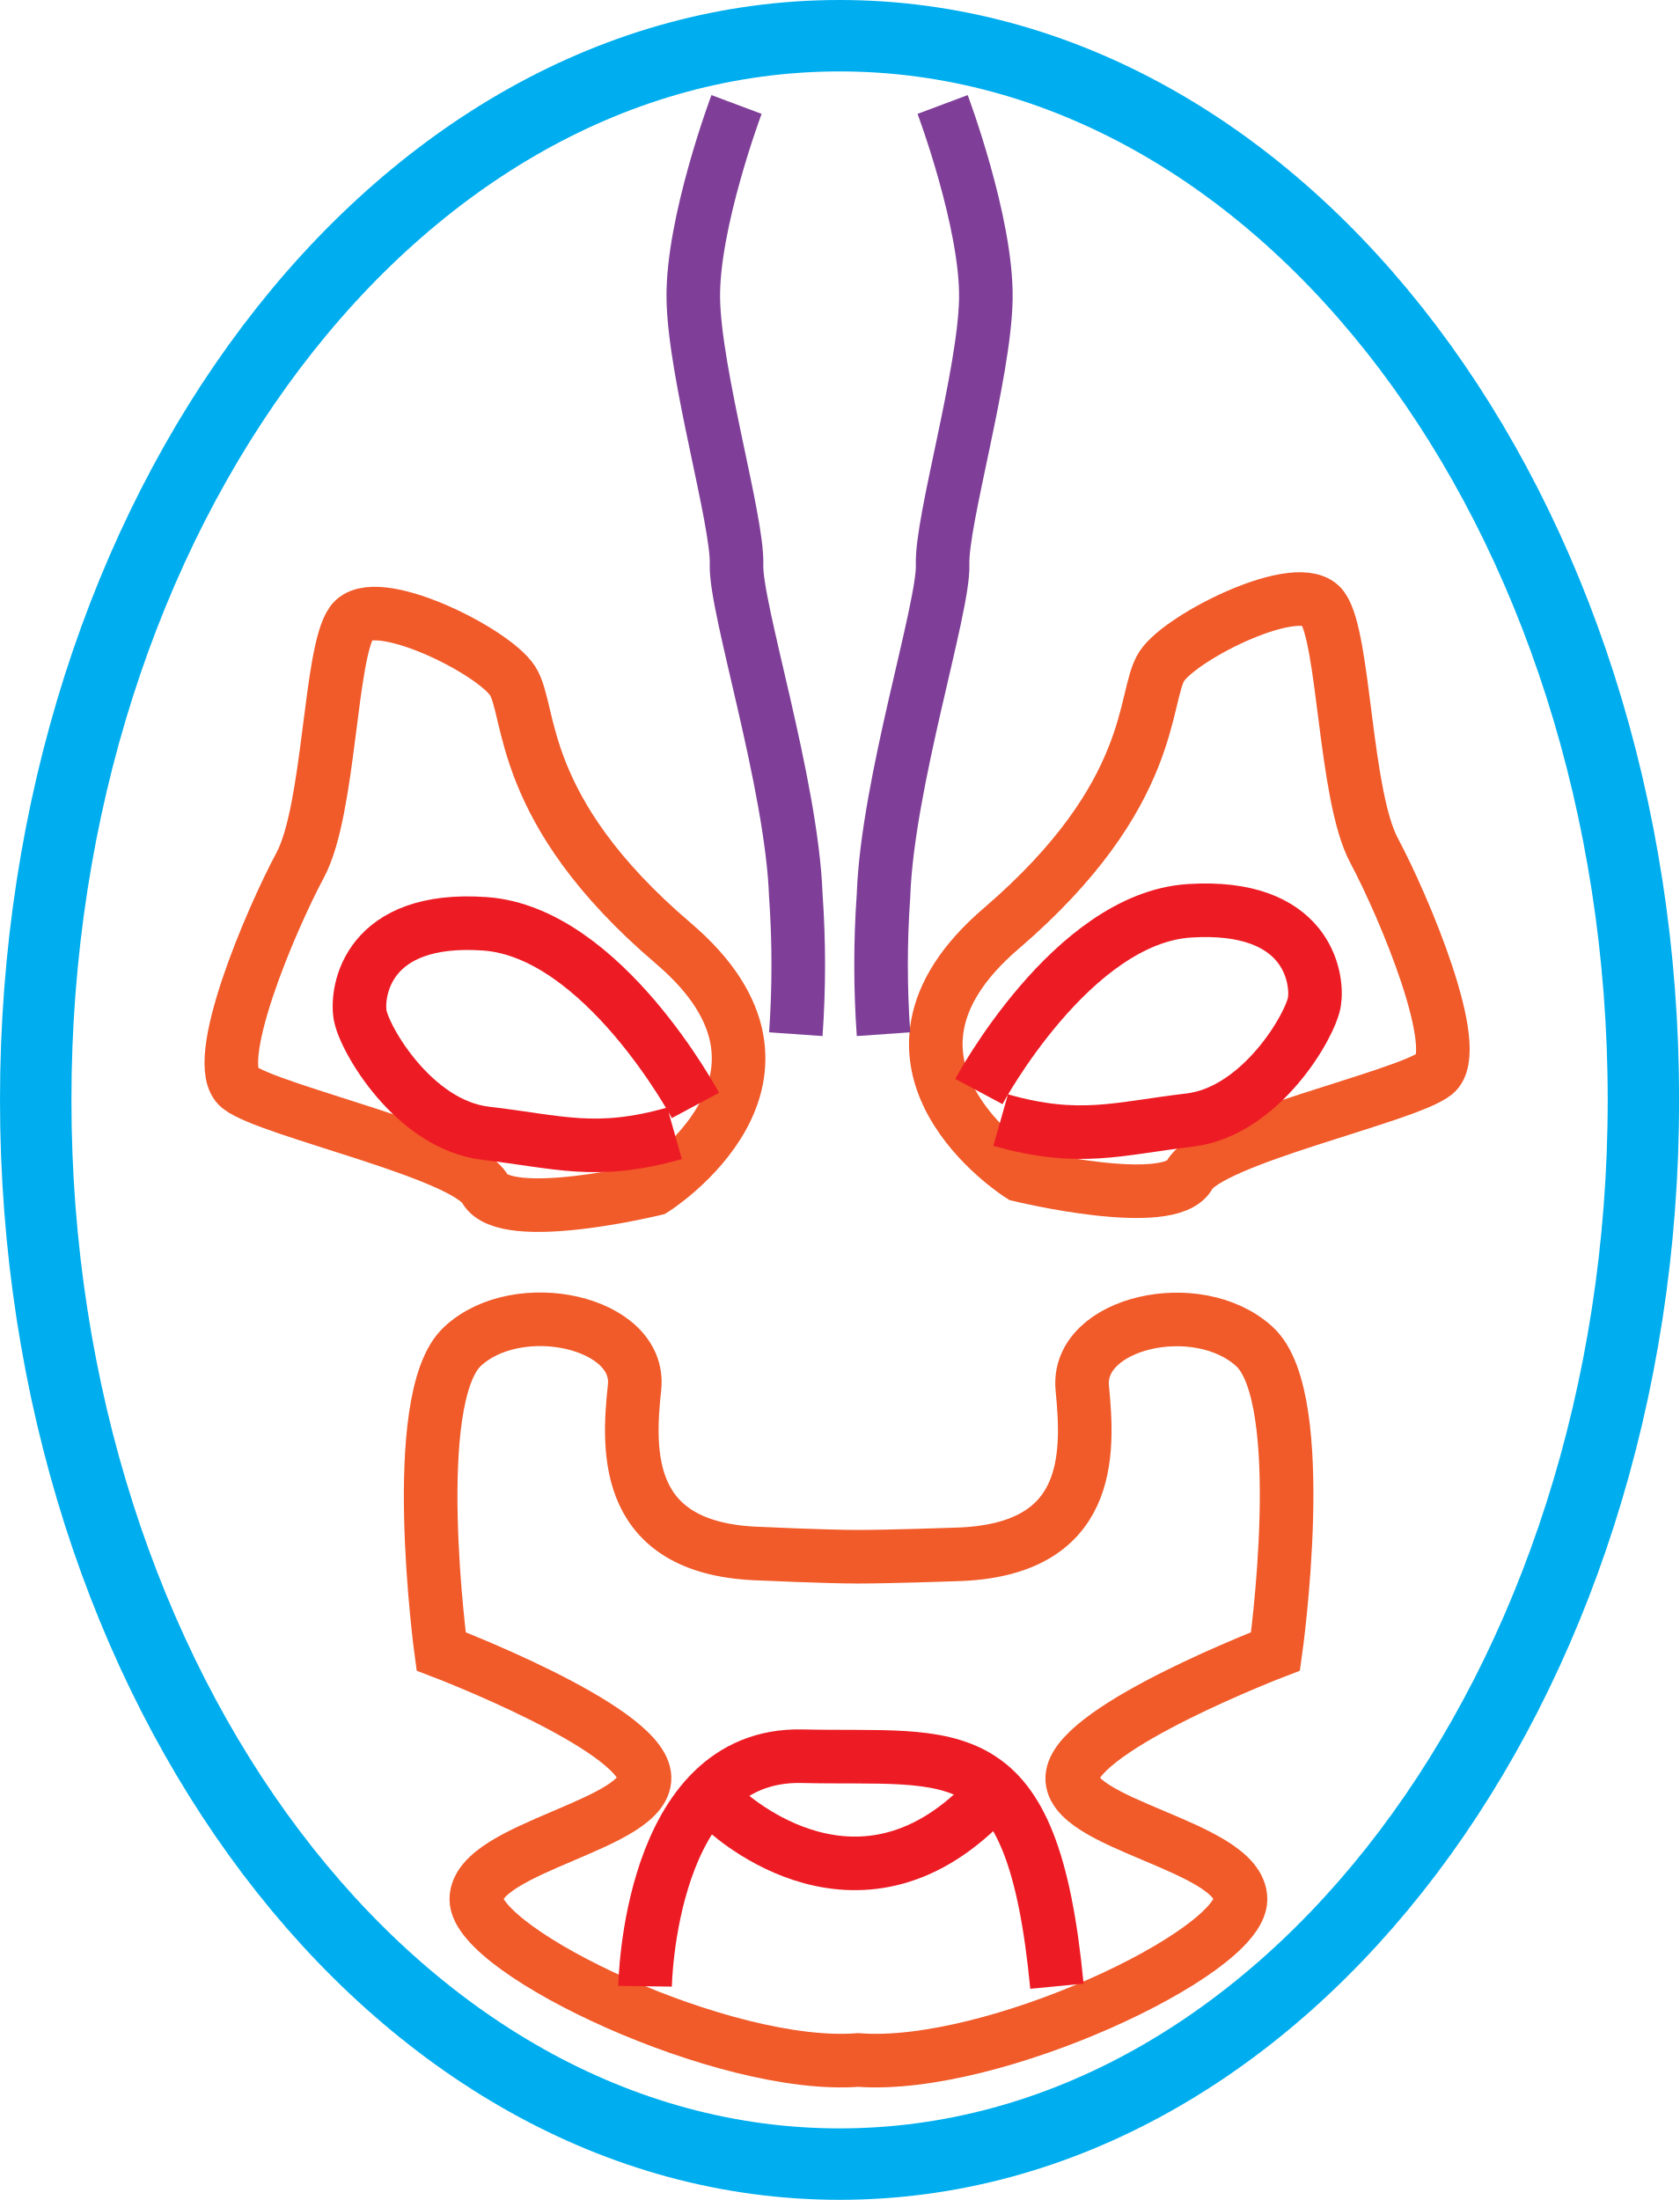
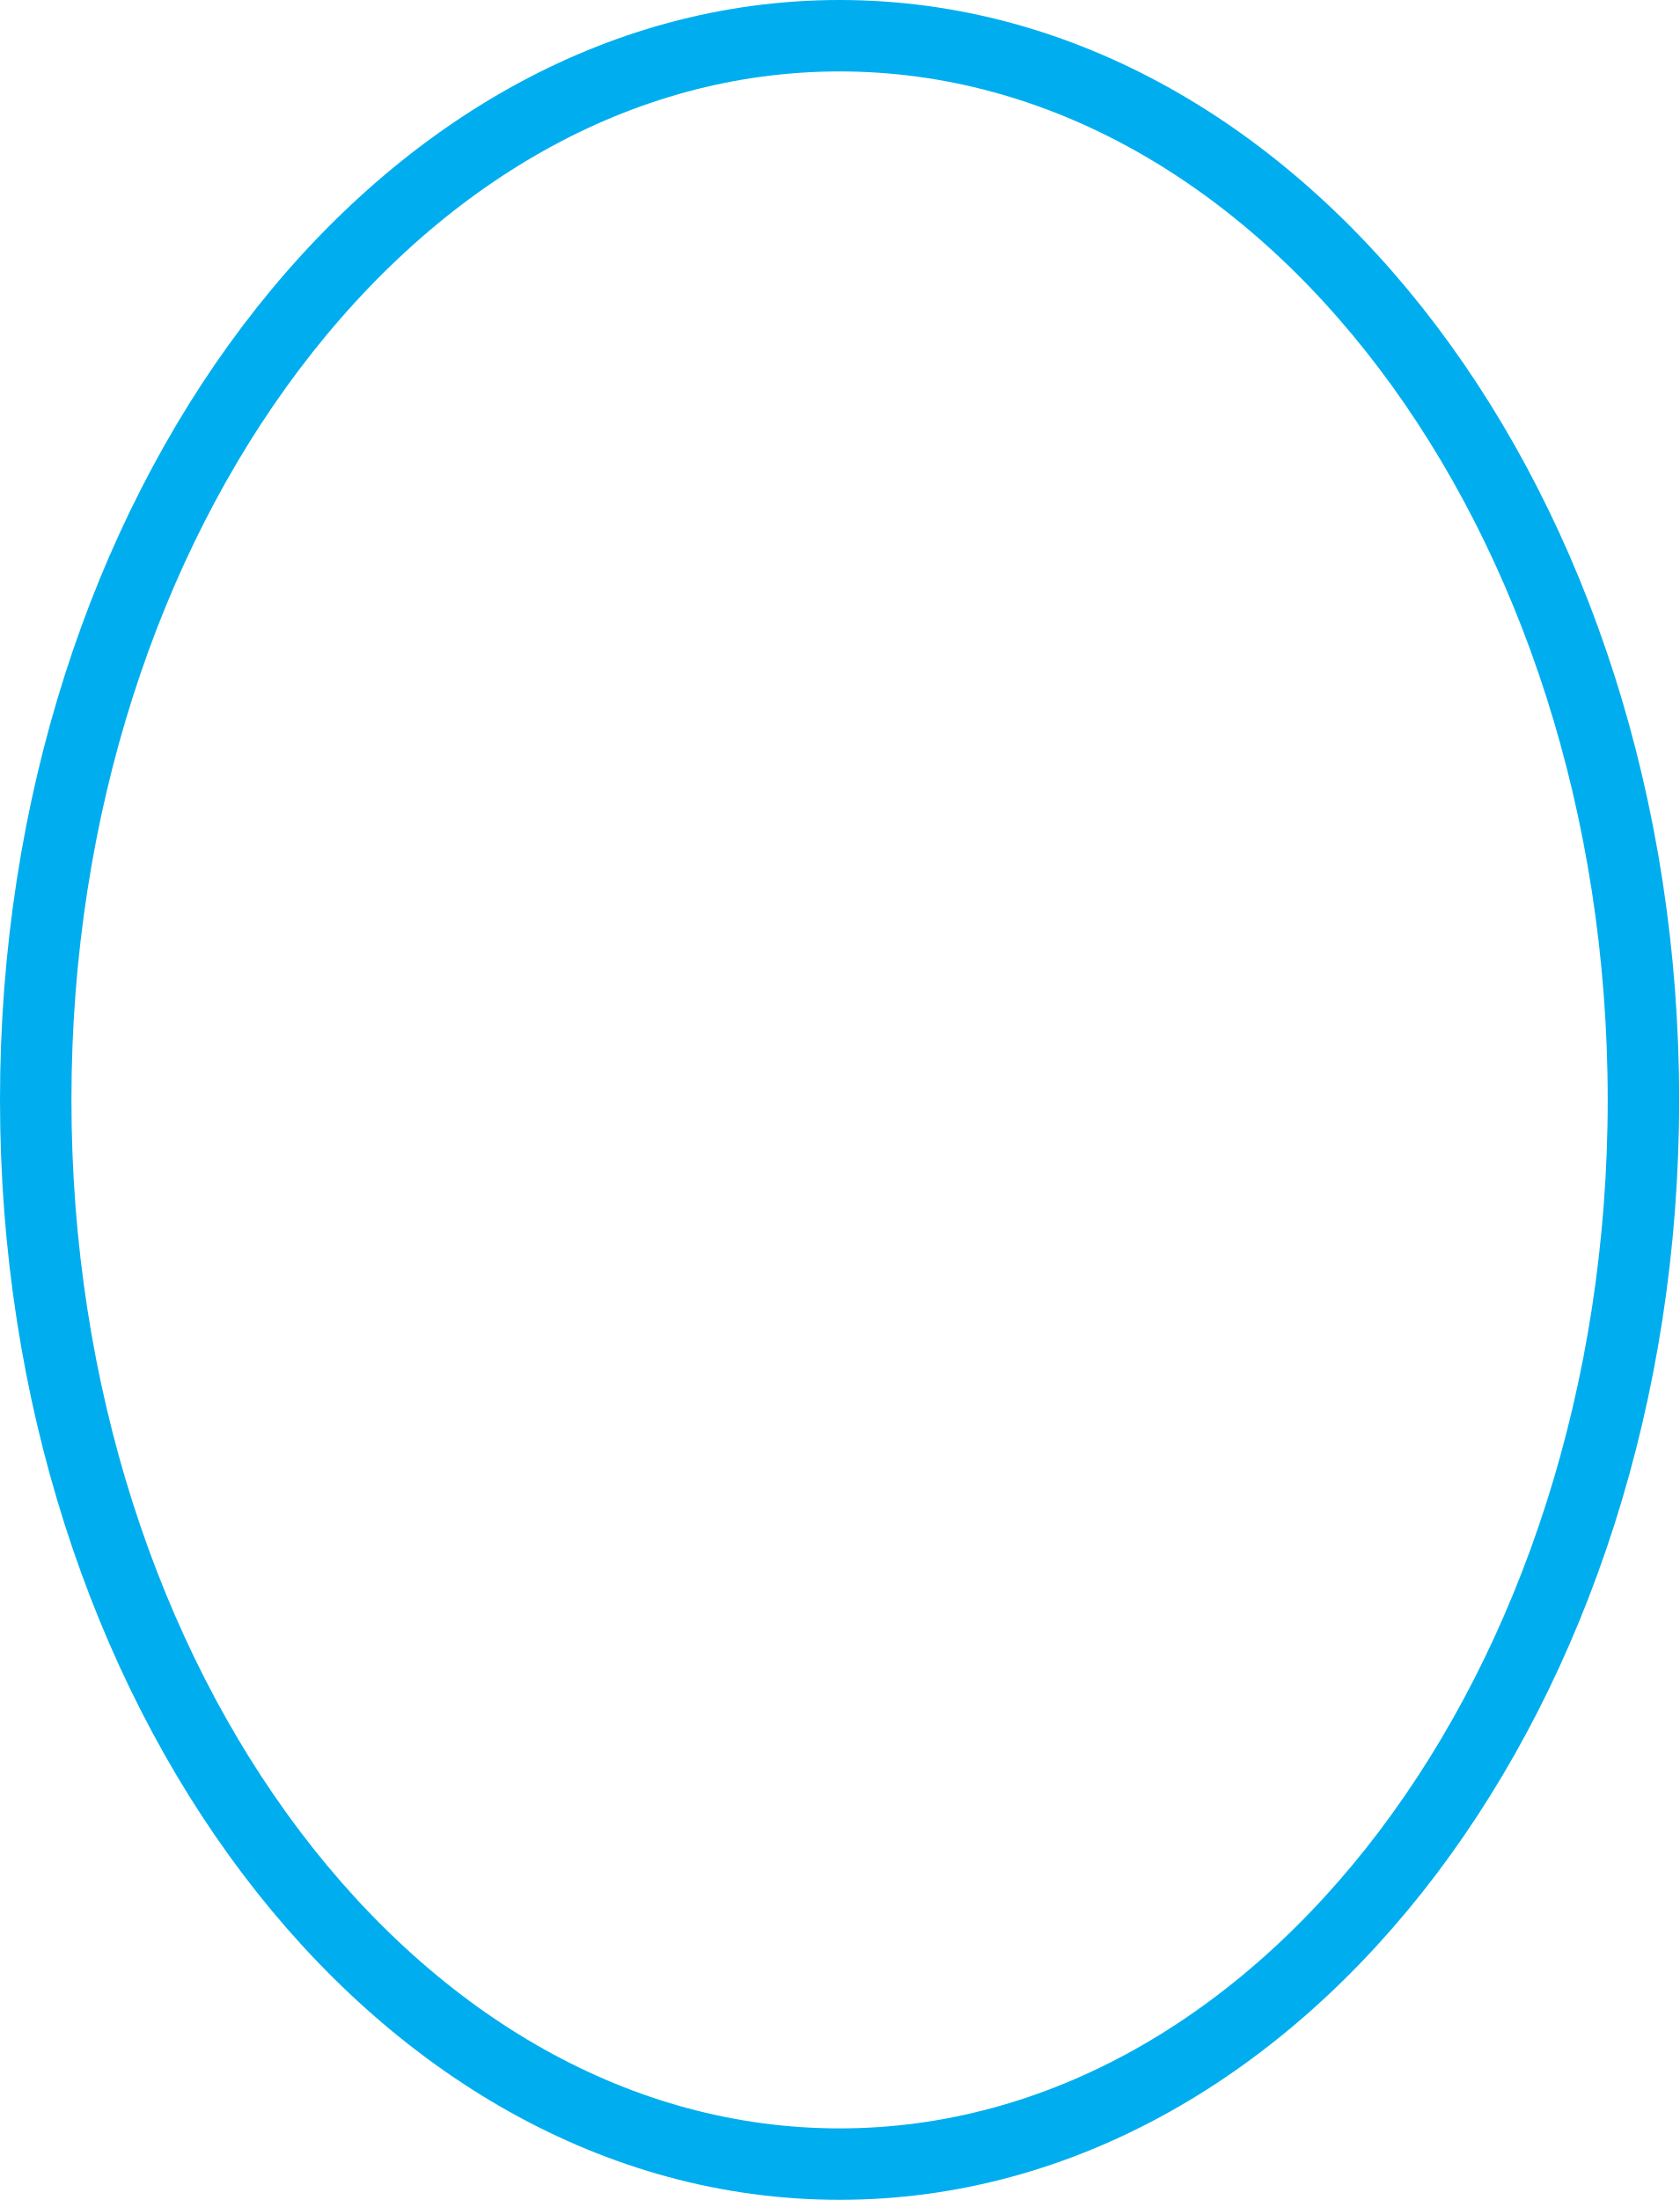
<svg xmlns="http://www.w3.org/2000/svg" viewBox="0 0 94.02 123.19">
  <defs>
-     <style>.cls-1,.cls-2,.cls-3,.cls-4{fill:none;stroke-miterlimit:10;}.cls-1{stroke:#f15a29;}.cls-1,.cls-2,.cls-3{stroke-width:3px;}.cls-2{stroke:#ed1c24;}.cls-3{stroke:#7f3f98;}.cls-4{stroke:#00aeef;stroke-width:4px;}</style>
+     <style>.cls-1{fill:none;stroke:#00aeef;stroke-miterlimit:10;stroke-width:4px;}</style>
  </defs>
  <g id="Layer_2" data-name="Layer 2">
    <g id="Layer_1-2" data-name="Layer 1">
-       <path class="cls-1" d="M57.12,65.8S47.25,59.55,56.05,52s7.9-13,9-14.69,7.75-5,9-3.29,1.22,10.48,2.89,13.61S82,58.81,80.35,60.12,67.72,63.77,66.6,65.8,57.12,65.8,57.12,65.8Z" />
-       <path class="cls-2" d="M54.81,61.12S60,51.42,66.6,51s7.2,3.75,7,5.08-3,6.17-7,6.64-6.17,1.25-10.57,0" />
-       <path class="cls-1" d="M36.63,66.58s9.88-6.25,1.07-13.76-7.9-13-9-14.7-7.75-5-9-3.28-1.22,10.48-2.89,13.6S11.73,59.58,13.4,60.89,26,64.55,27.16,66.58,36.63,66.58,36.63,66.58Z" />
-       <path class="cls-2" d="M38.94,61.9s-5.19-9.7-11.78-10.17-7.21,3.75-7,5.08,3,6.18,7.05,6.65,6.16,1.25,10.56,0" />
-       <path class="cls-1" d="M71.42,92.47s2-14.16-1.18-17.07-10-1.36-9.64,2.33.59,9.11-7.08,9.31c0,0-3.65.13-5.46.13S42.61,87,42.61,87c-7.67-.2-7.48-5.63-7.08-9.31S29,72.49,25.89,75.4,24.7,92.47,24.7,92.47s11,4.19,11.38,6.94-9.41,4-9.41,6.94,13.87,9.58,21.39,9c7.53.58,21.4-6,21.4-9s-9.84-4.19-9.41-6.94S71.42,92.47,71.42,92.47Z" />
-       <path class="cls-2" d="M36.12,111.22s.19-13.08,8.79-12.88,12.9-1.41,14.27,12.88" />
-       <path class="cls-2" d="M40.44,101.23s7.13,7,14.37,0" />
-       <path class="cls-3" d="M41.24,5.85s-2.49,6.64-2.42,10.88,2.5,12.44,2.42,14.88,3.09,12.24,3.32,18.53a55.23,55.23,0,0,1,0,7.77" />
-       <path class="cls-3" d="M52.78,5.85s2.49,6.64,2.42,10.88-2.5,12.44-2.42,14.88-3.09,12.24-3.31,18.53a55.23,55.23,0,0,0,0,7.77" />
-       <ellipse class="cls-4" cx="47.01" cy="61.59" rx="45.01" ry="59.59" />
+       <ellipse class="cls-1" cx="47.01" cy="61.59" rx="45.01" ry="59.59" />
    </g>
  </g>
</svg>
